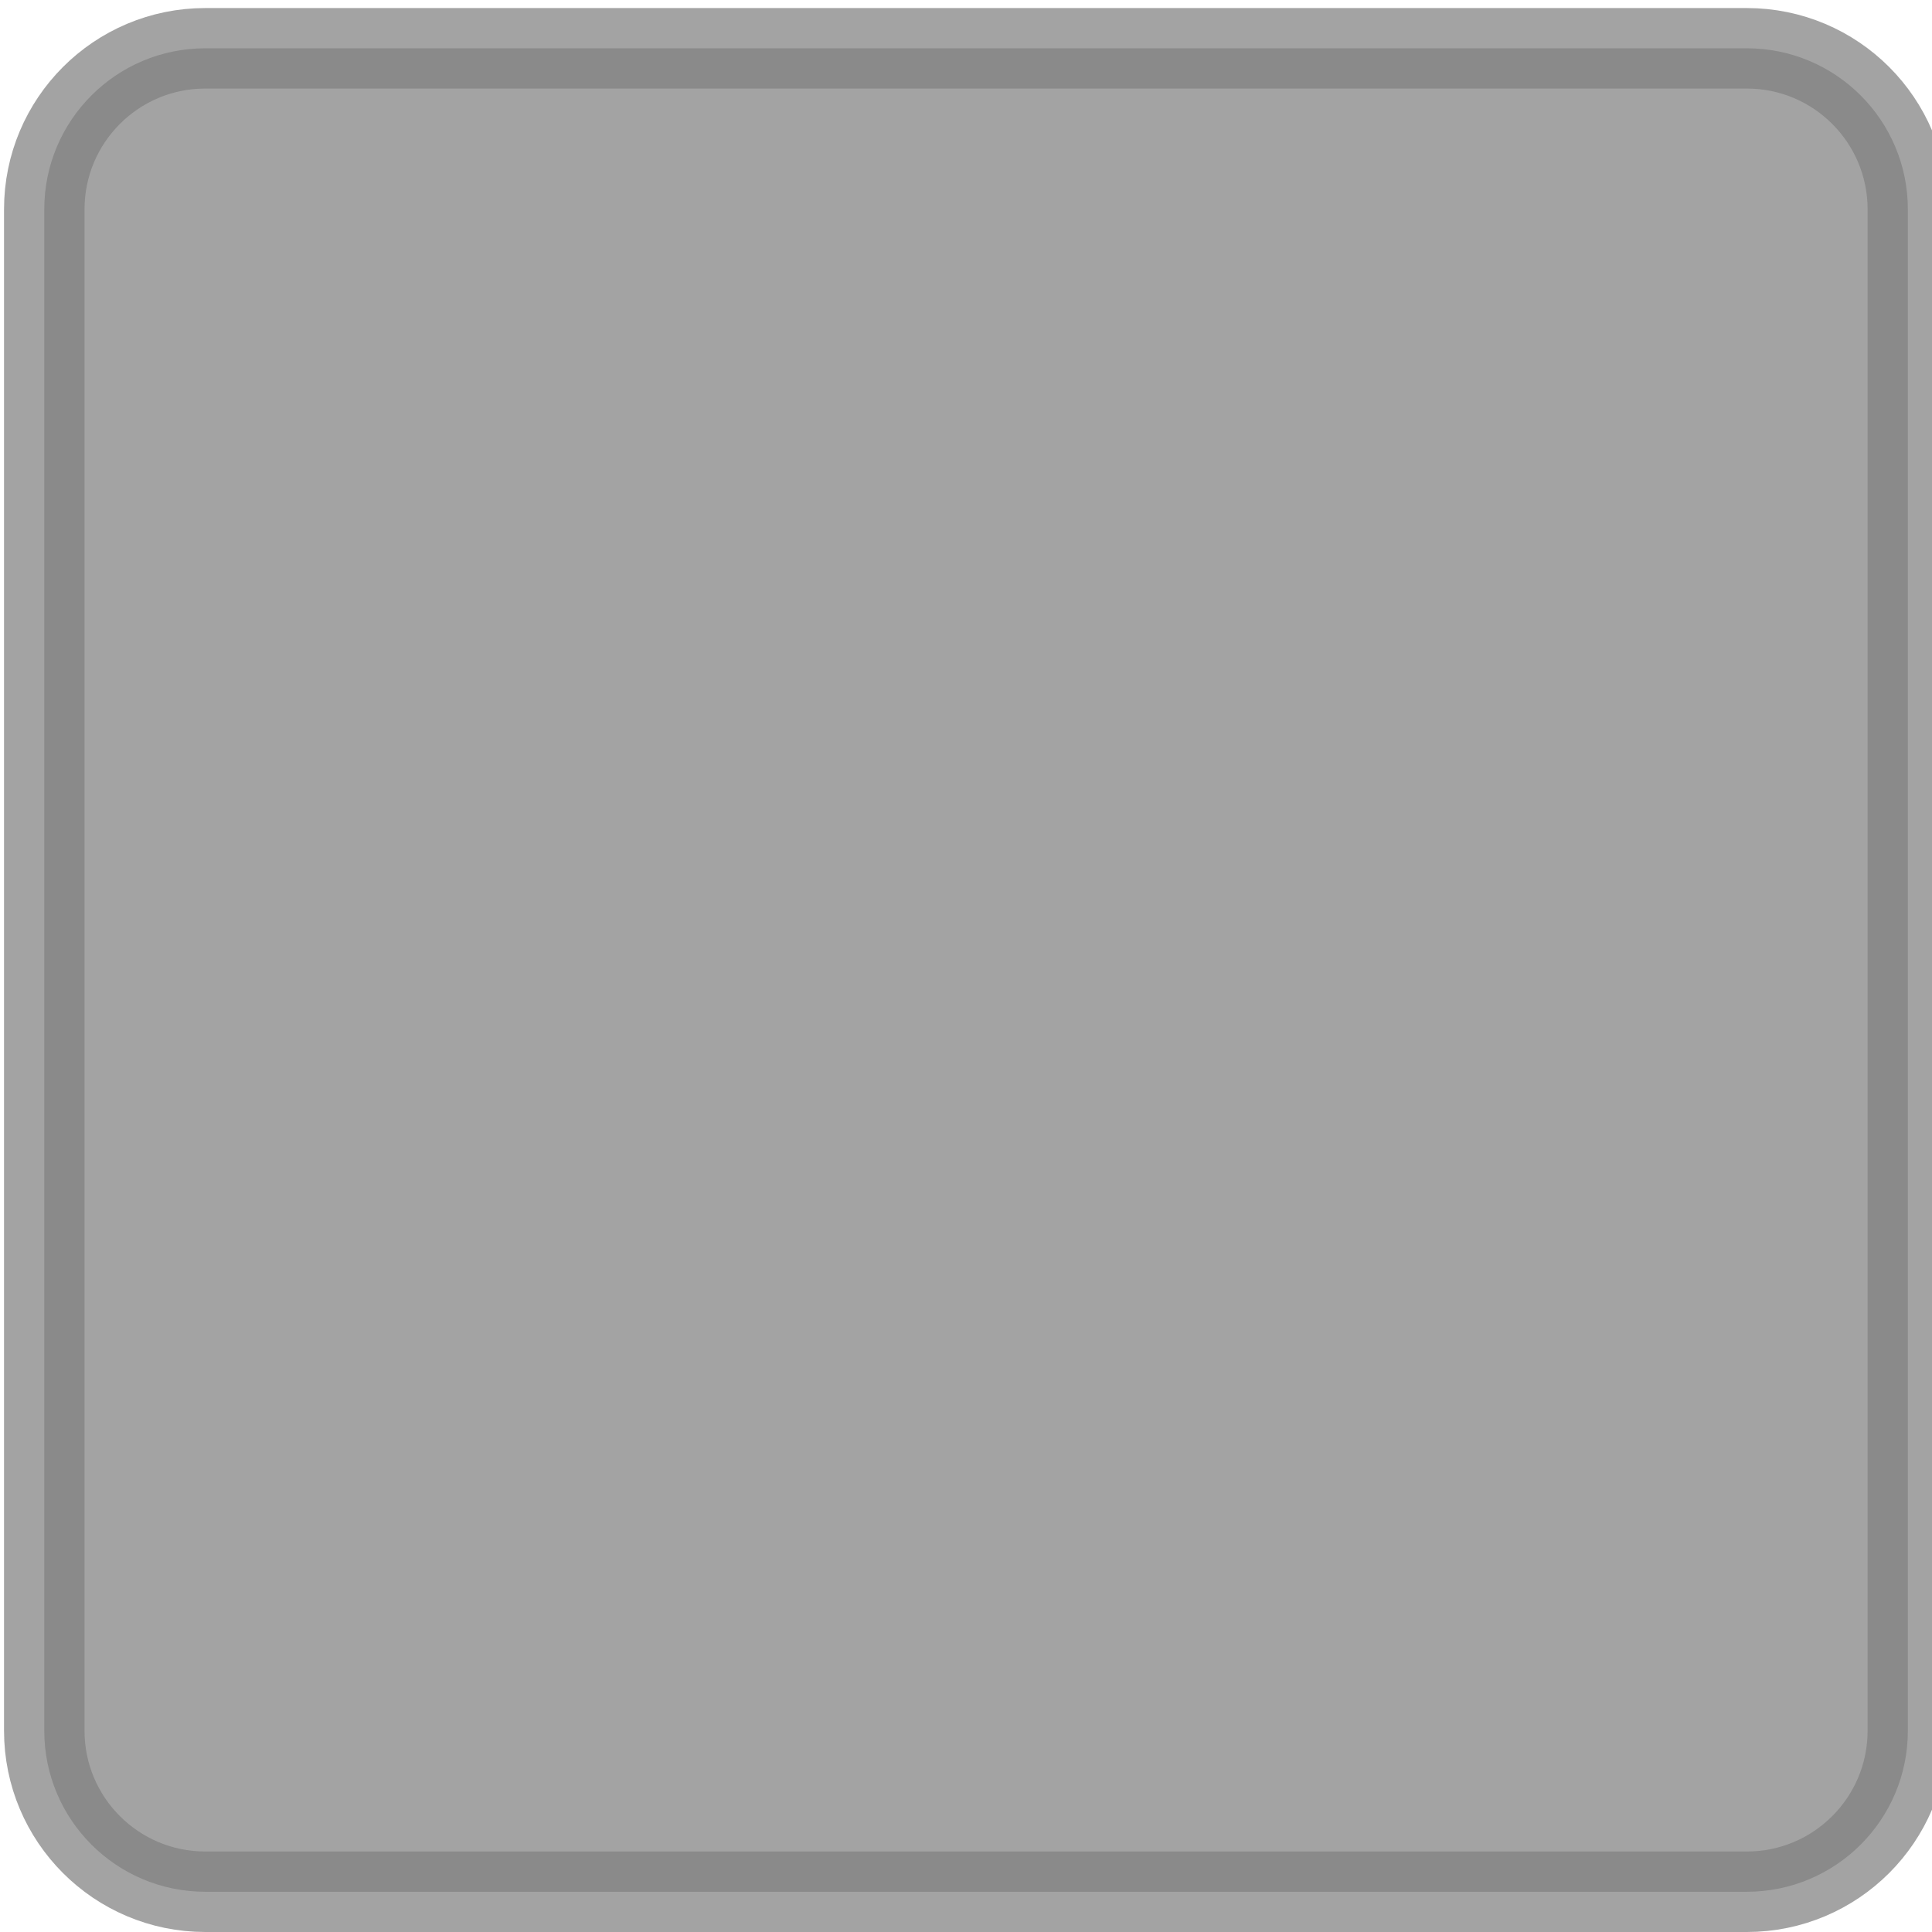
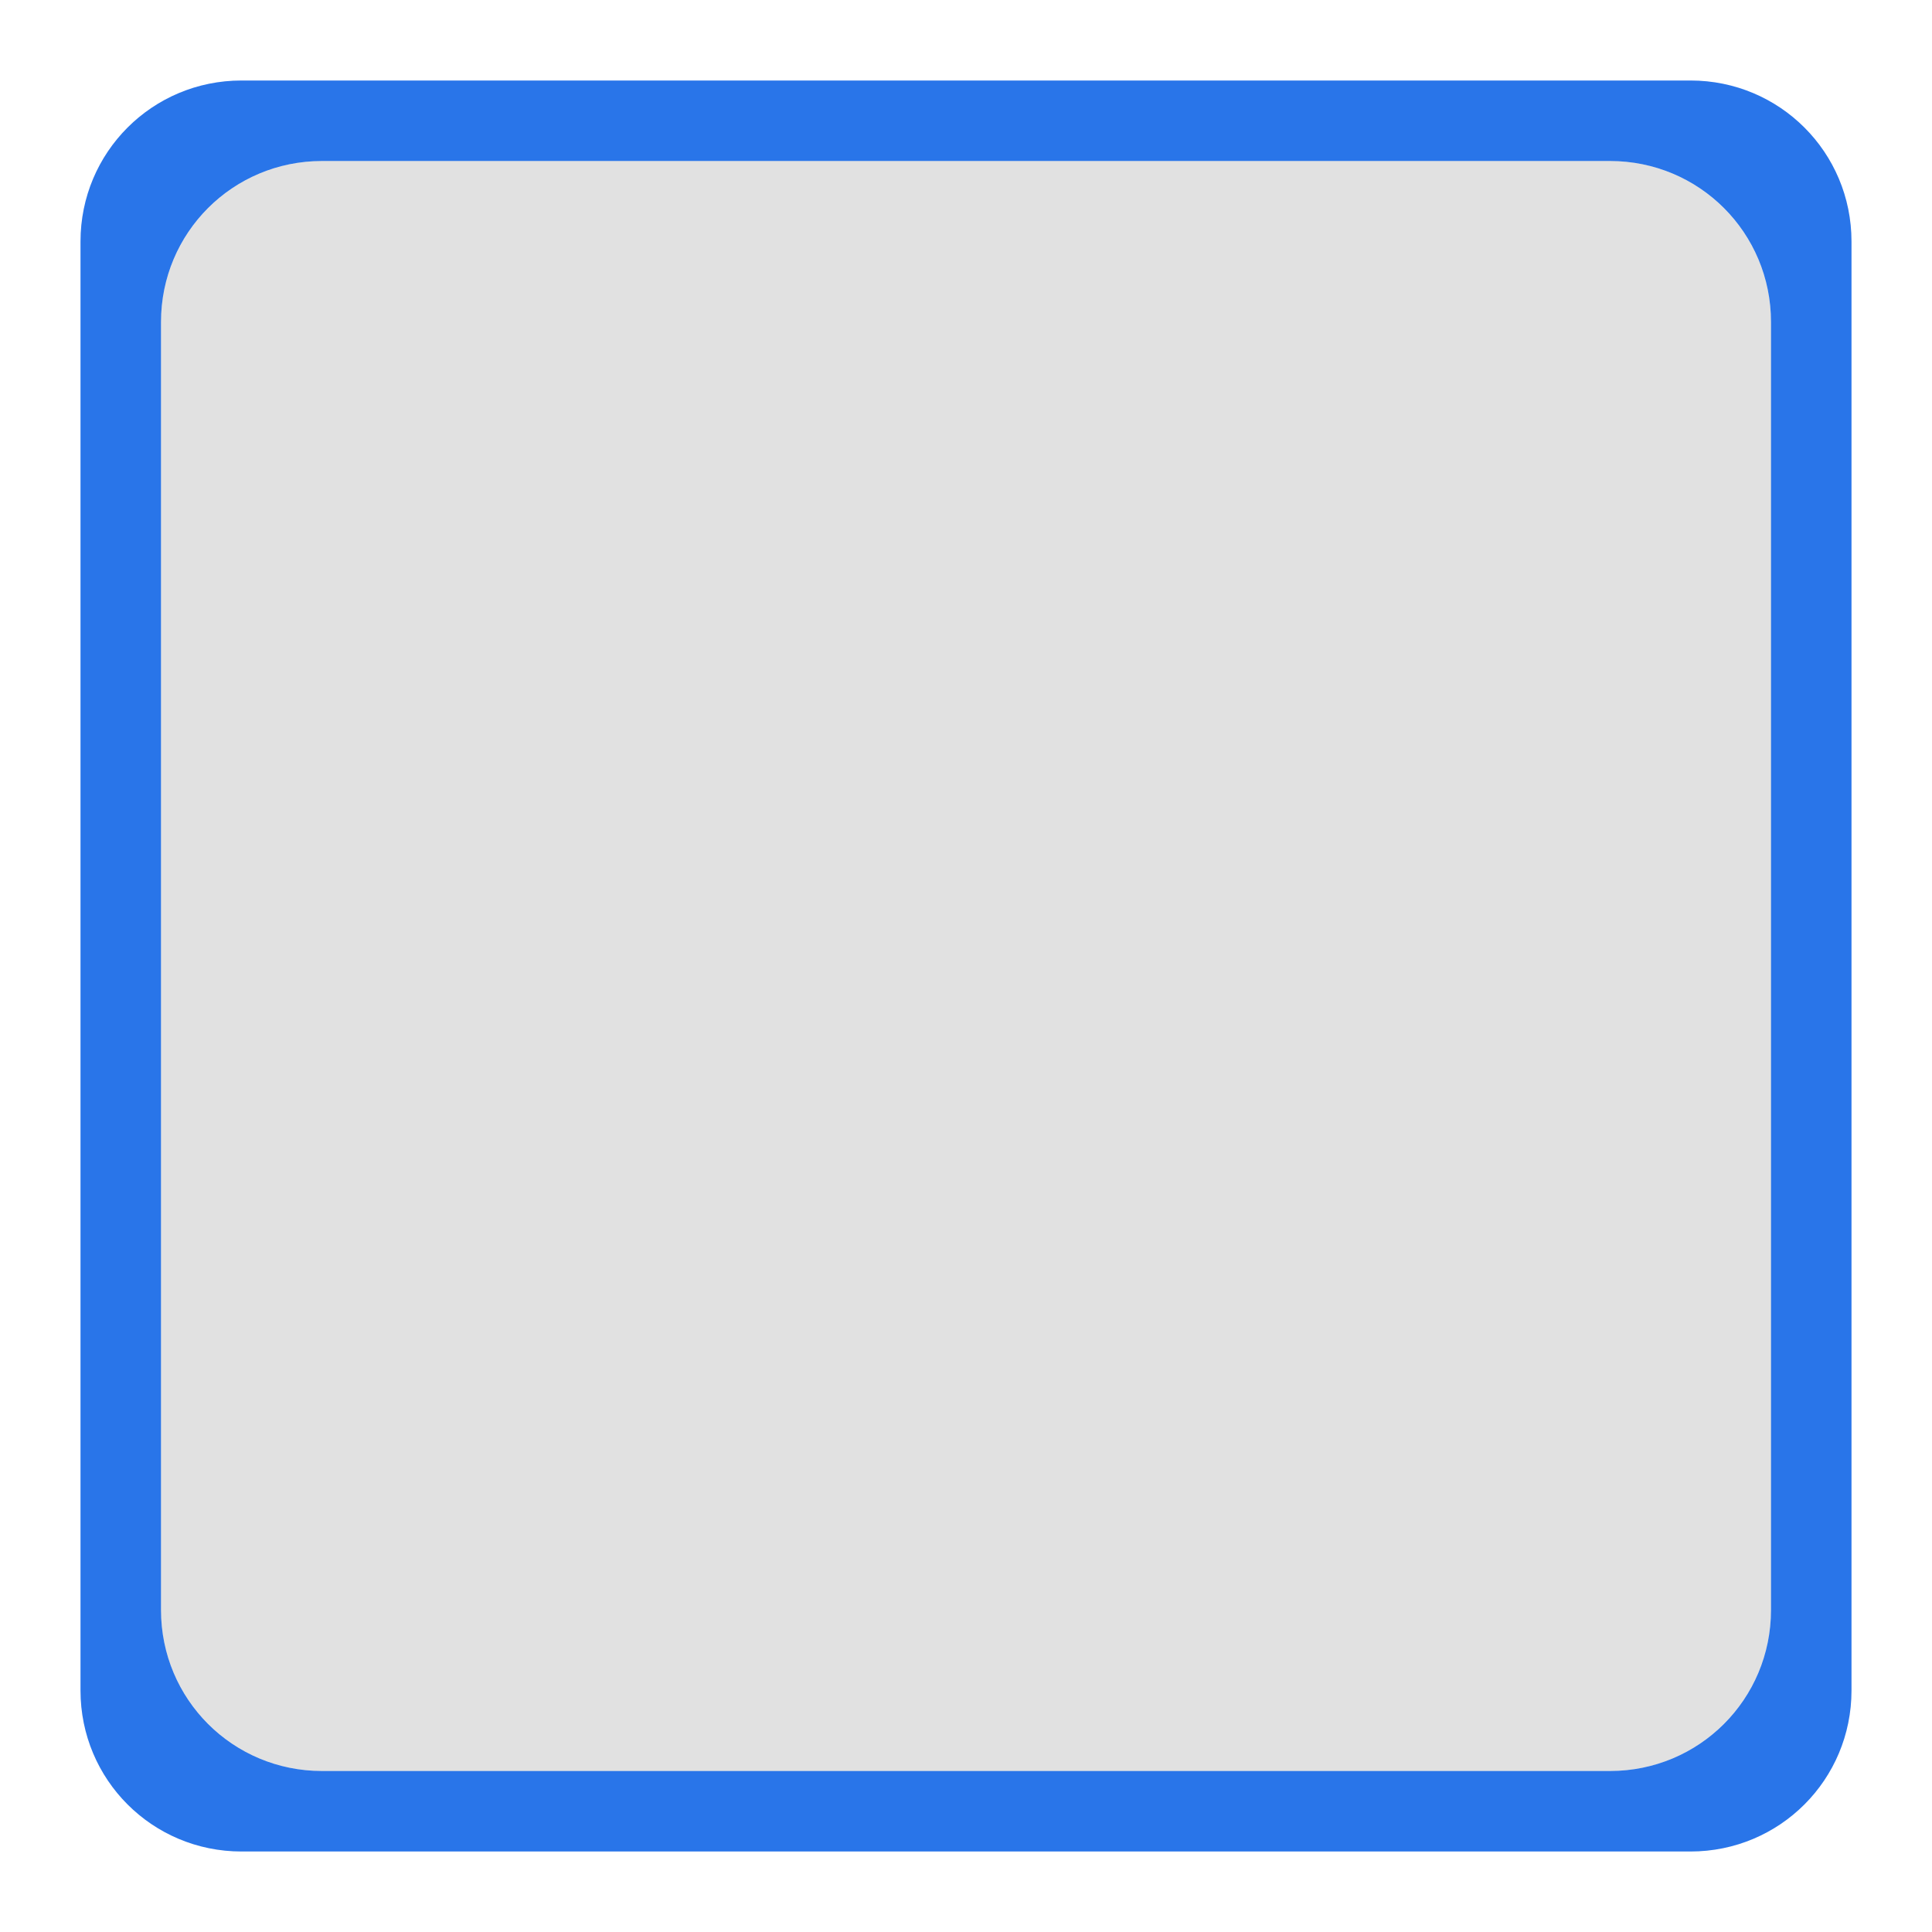
- <svg xmlns="http://www.w3.org/2000/svg" id="svg3036" version="1.1" width="24" height="24">
-   <defs id="defs3040" />
-   <rect style="fill:#808080;fill-opacity:0.725;stroke:#808080;stroke-width:1;stroke-linecap:square;stroke-linejoin:miter;stroke-miterlimit:4;stroke-opacity:0.725;stroke-dasharray:none" id="rect2982" width="23.15" height="22.9" x="0.55" y="0.6" rx="2" ry="2" />
+ <svg xmlns="http://www.w3.org/2000/svg" width="24" height="24" id="svg11300" version="1.0" style="display:inline;enable-background:new">
+   <defs id="defs3" />
+   <g style="display:inline" id="layer1" transform="translate(0,-276)">
+     <path style="fill:#2975e9;fill-opacity:1;stroke:none;opacity:1" d="M 3 1 C 1.892 1 1 1.892 1 3 L 1 21 C 1 22.108 1.892 23 3 23 L 21 23 C 22.108 23 23 22.108 23 21 L 23 3 C 23 1.892 22.108 1 21 1 L 3 1 z M 4 2 L 20 2 C 21.108 2 22 2.892 22 4 L 22 20 C 22 21.108 21.108 22 20 22 L 4 22 C 2.892 22 2 21.108 2 20 L 2 4 C 2 2.892 2.892 2 4 2 z " transform="translate(0,276)" id="rect3005" />
+     <rect rx="2" ry="2" y="278" x="2" height="20" width="20" id="rect3003" style="opacity:0.12;fill:#000000;fill-opacity:1;stroke:none" />
+   </g>
</svg>
